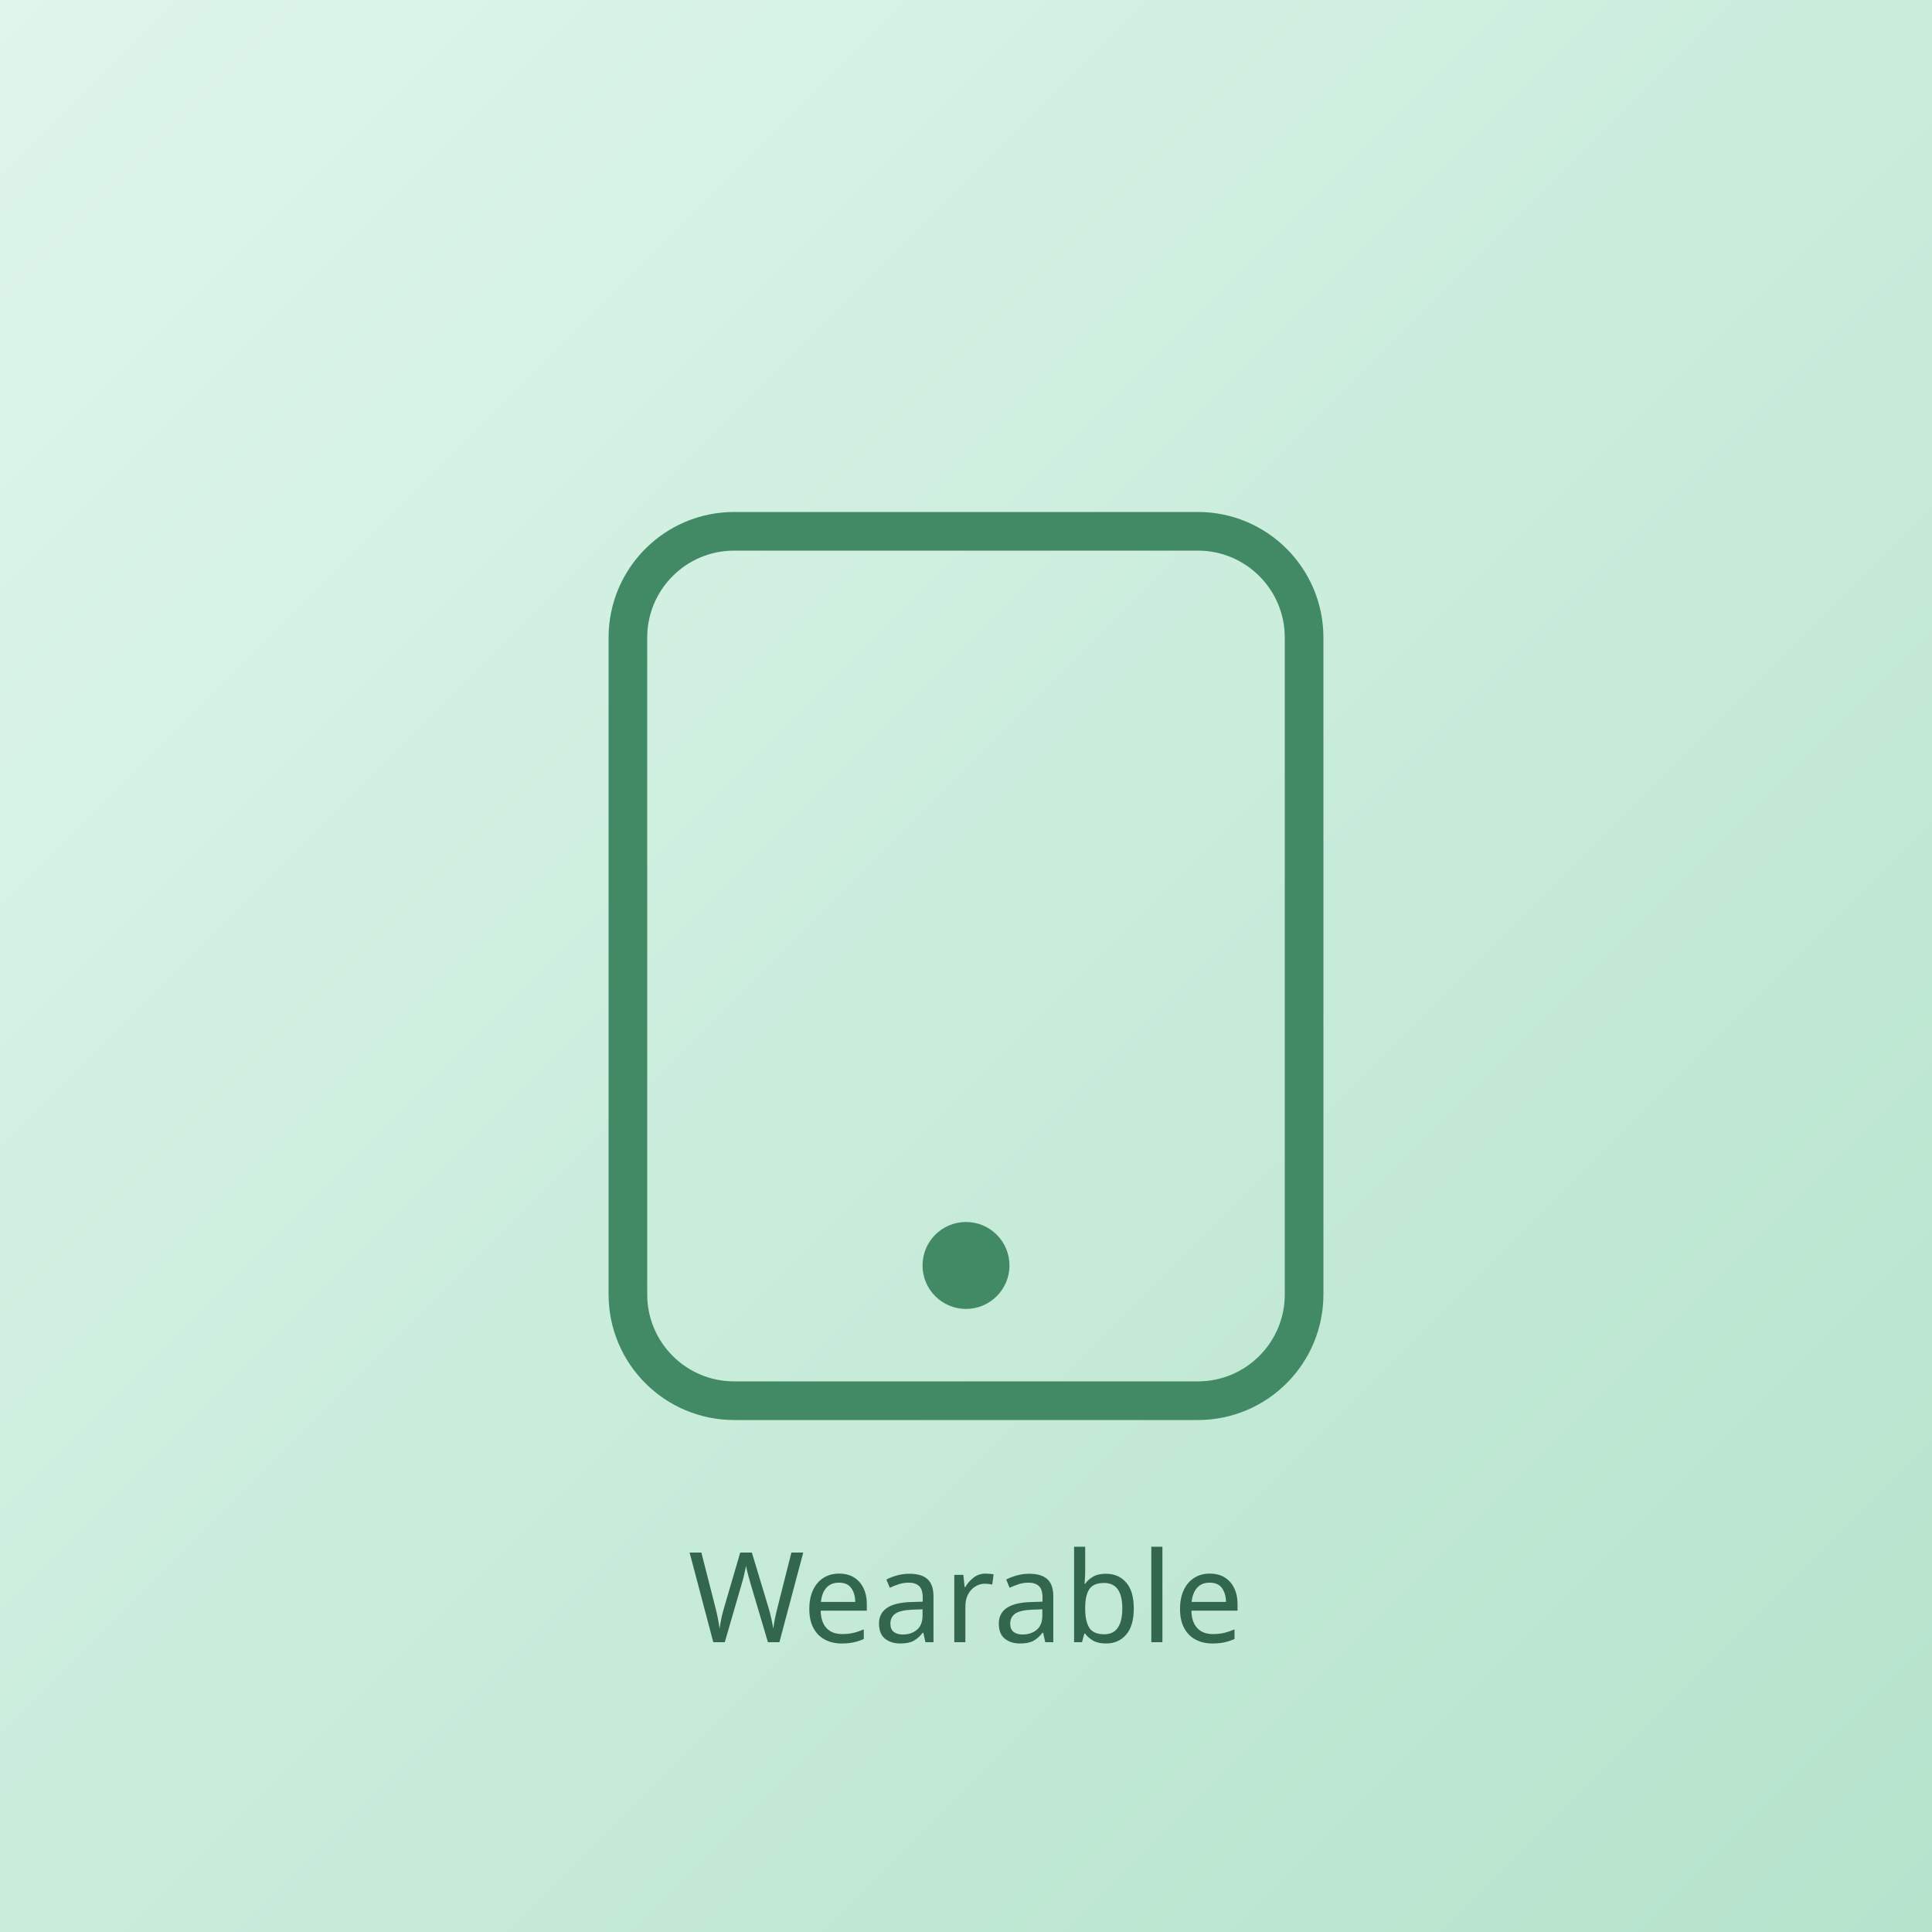
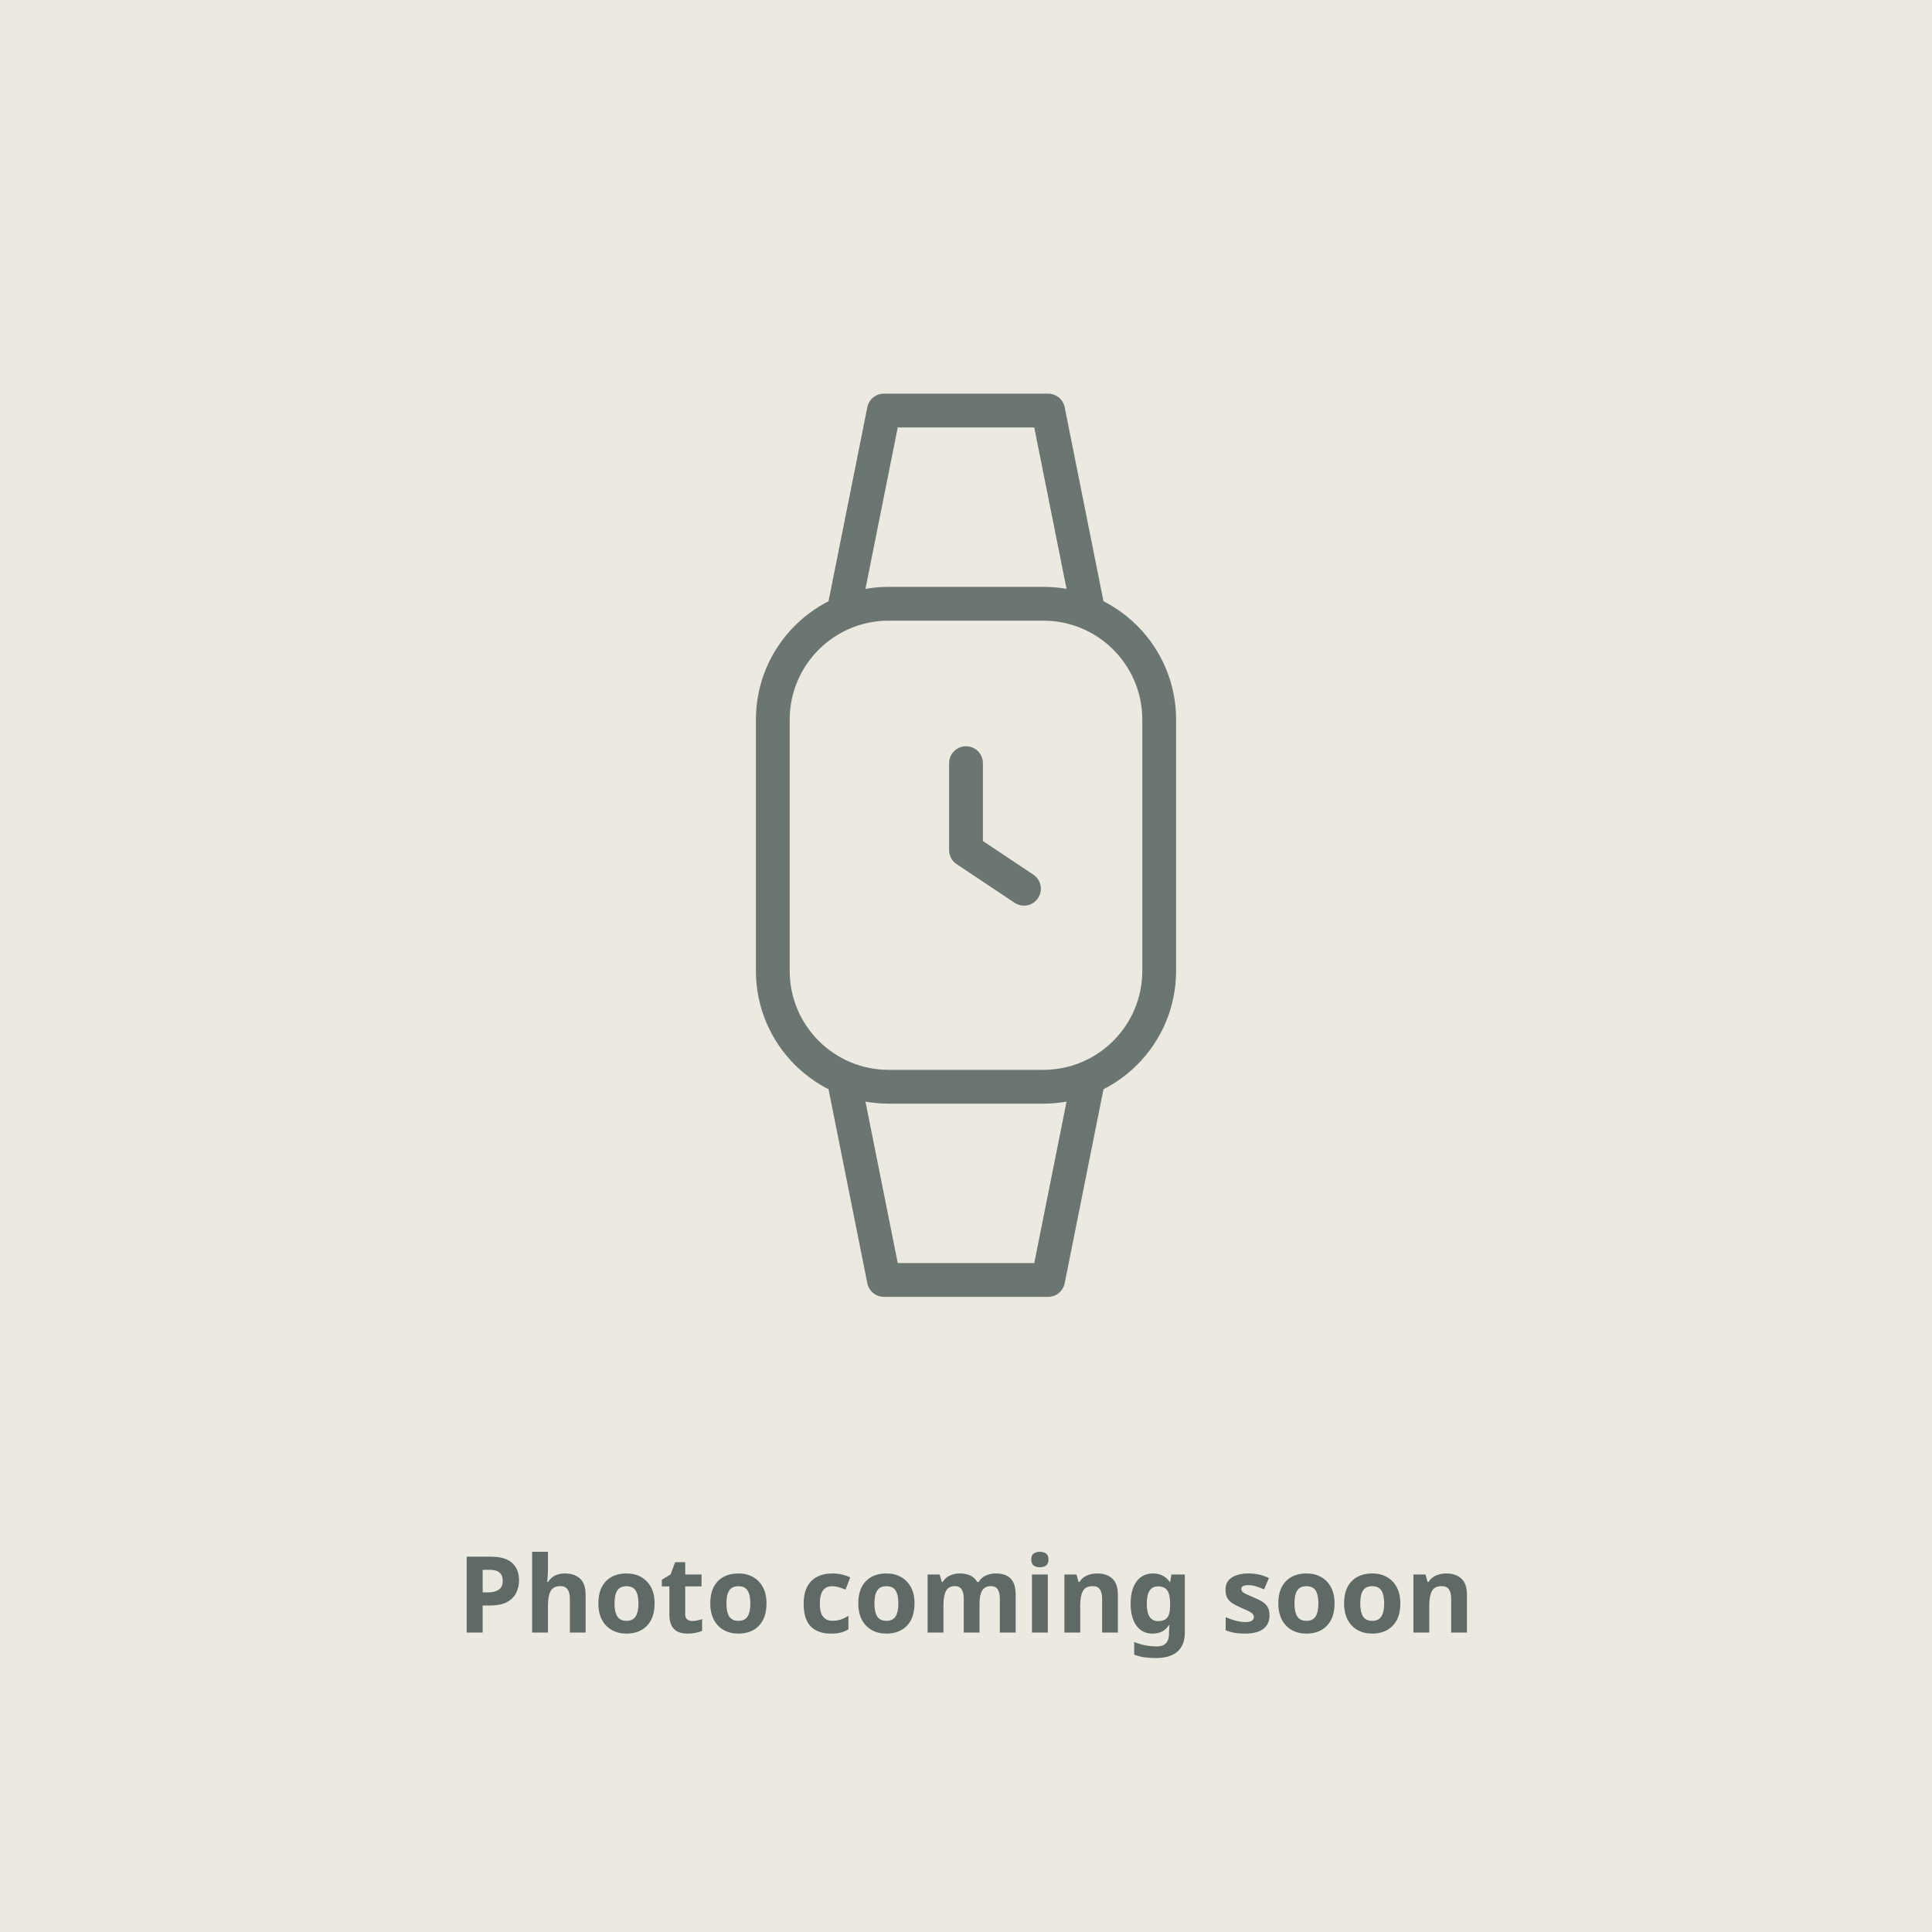
- <svg xmlns="http://www.w3.org/2000/svg" viewBox="0 0 400 400" role="img" aria-label="Wearable placeholder">
-   <defs>
-     <linearGradient id="g" x1="0" y1="0" x2="1" y2="1">
-       <stop offset="0" stop-color="hsl(150,55%,92%)" />
-       <stop offset="1" stop-color="hsl(150,45%,80%)" />
-     </linearGradient>
-   </defs>
-   <rect width="400" height="400" fill="url(#g)" />
-   <rect x="130" y="110" width="140" height="180" rx="22" fill="none" stroke="hsl(150,35%,40%)" stroke-width="8" />
-   <circle cx="200" cy="262" r="9" fill="hsl(150,35%,40%)" />
-   <text x="200" y="340" text-anchor="middle" font-family="system-ui,sans-serif" font-size="26" fill="hsl(150,35%,30%)">Wearable</text>
+ <svg xmlns="http://www.w3.org/2000/svg" viewBox="0 0 400 400" role="img" aria-label="Wearable product photo coming soon">
+   <rect width="400" height="400" fill="#ece9e1" />
+   <g fill="none" stroke="#6b7673" stroke-width="7" stroke-linecap="round" stroke-linejoin="round">
+     <rect x="160" y="125" width="80" height="100" rx="24" />
+     <path d="M175 125l8-40h34l8 40M175 225l8 40h34l8-40" />
+     <path d="M200 158v18l12 8" />
+   </g>
+   <text x="200" y="338" text-anchor="middle" font-family="system-ui,sans-serif" font-size="22" font-weight="600" fill="#5f6a67">Photo coming soon</text>
</svg>
